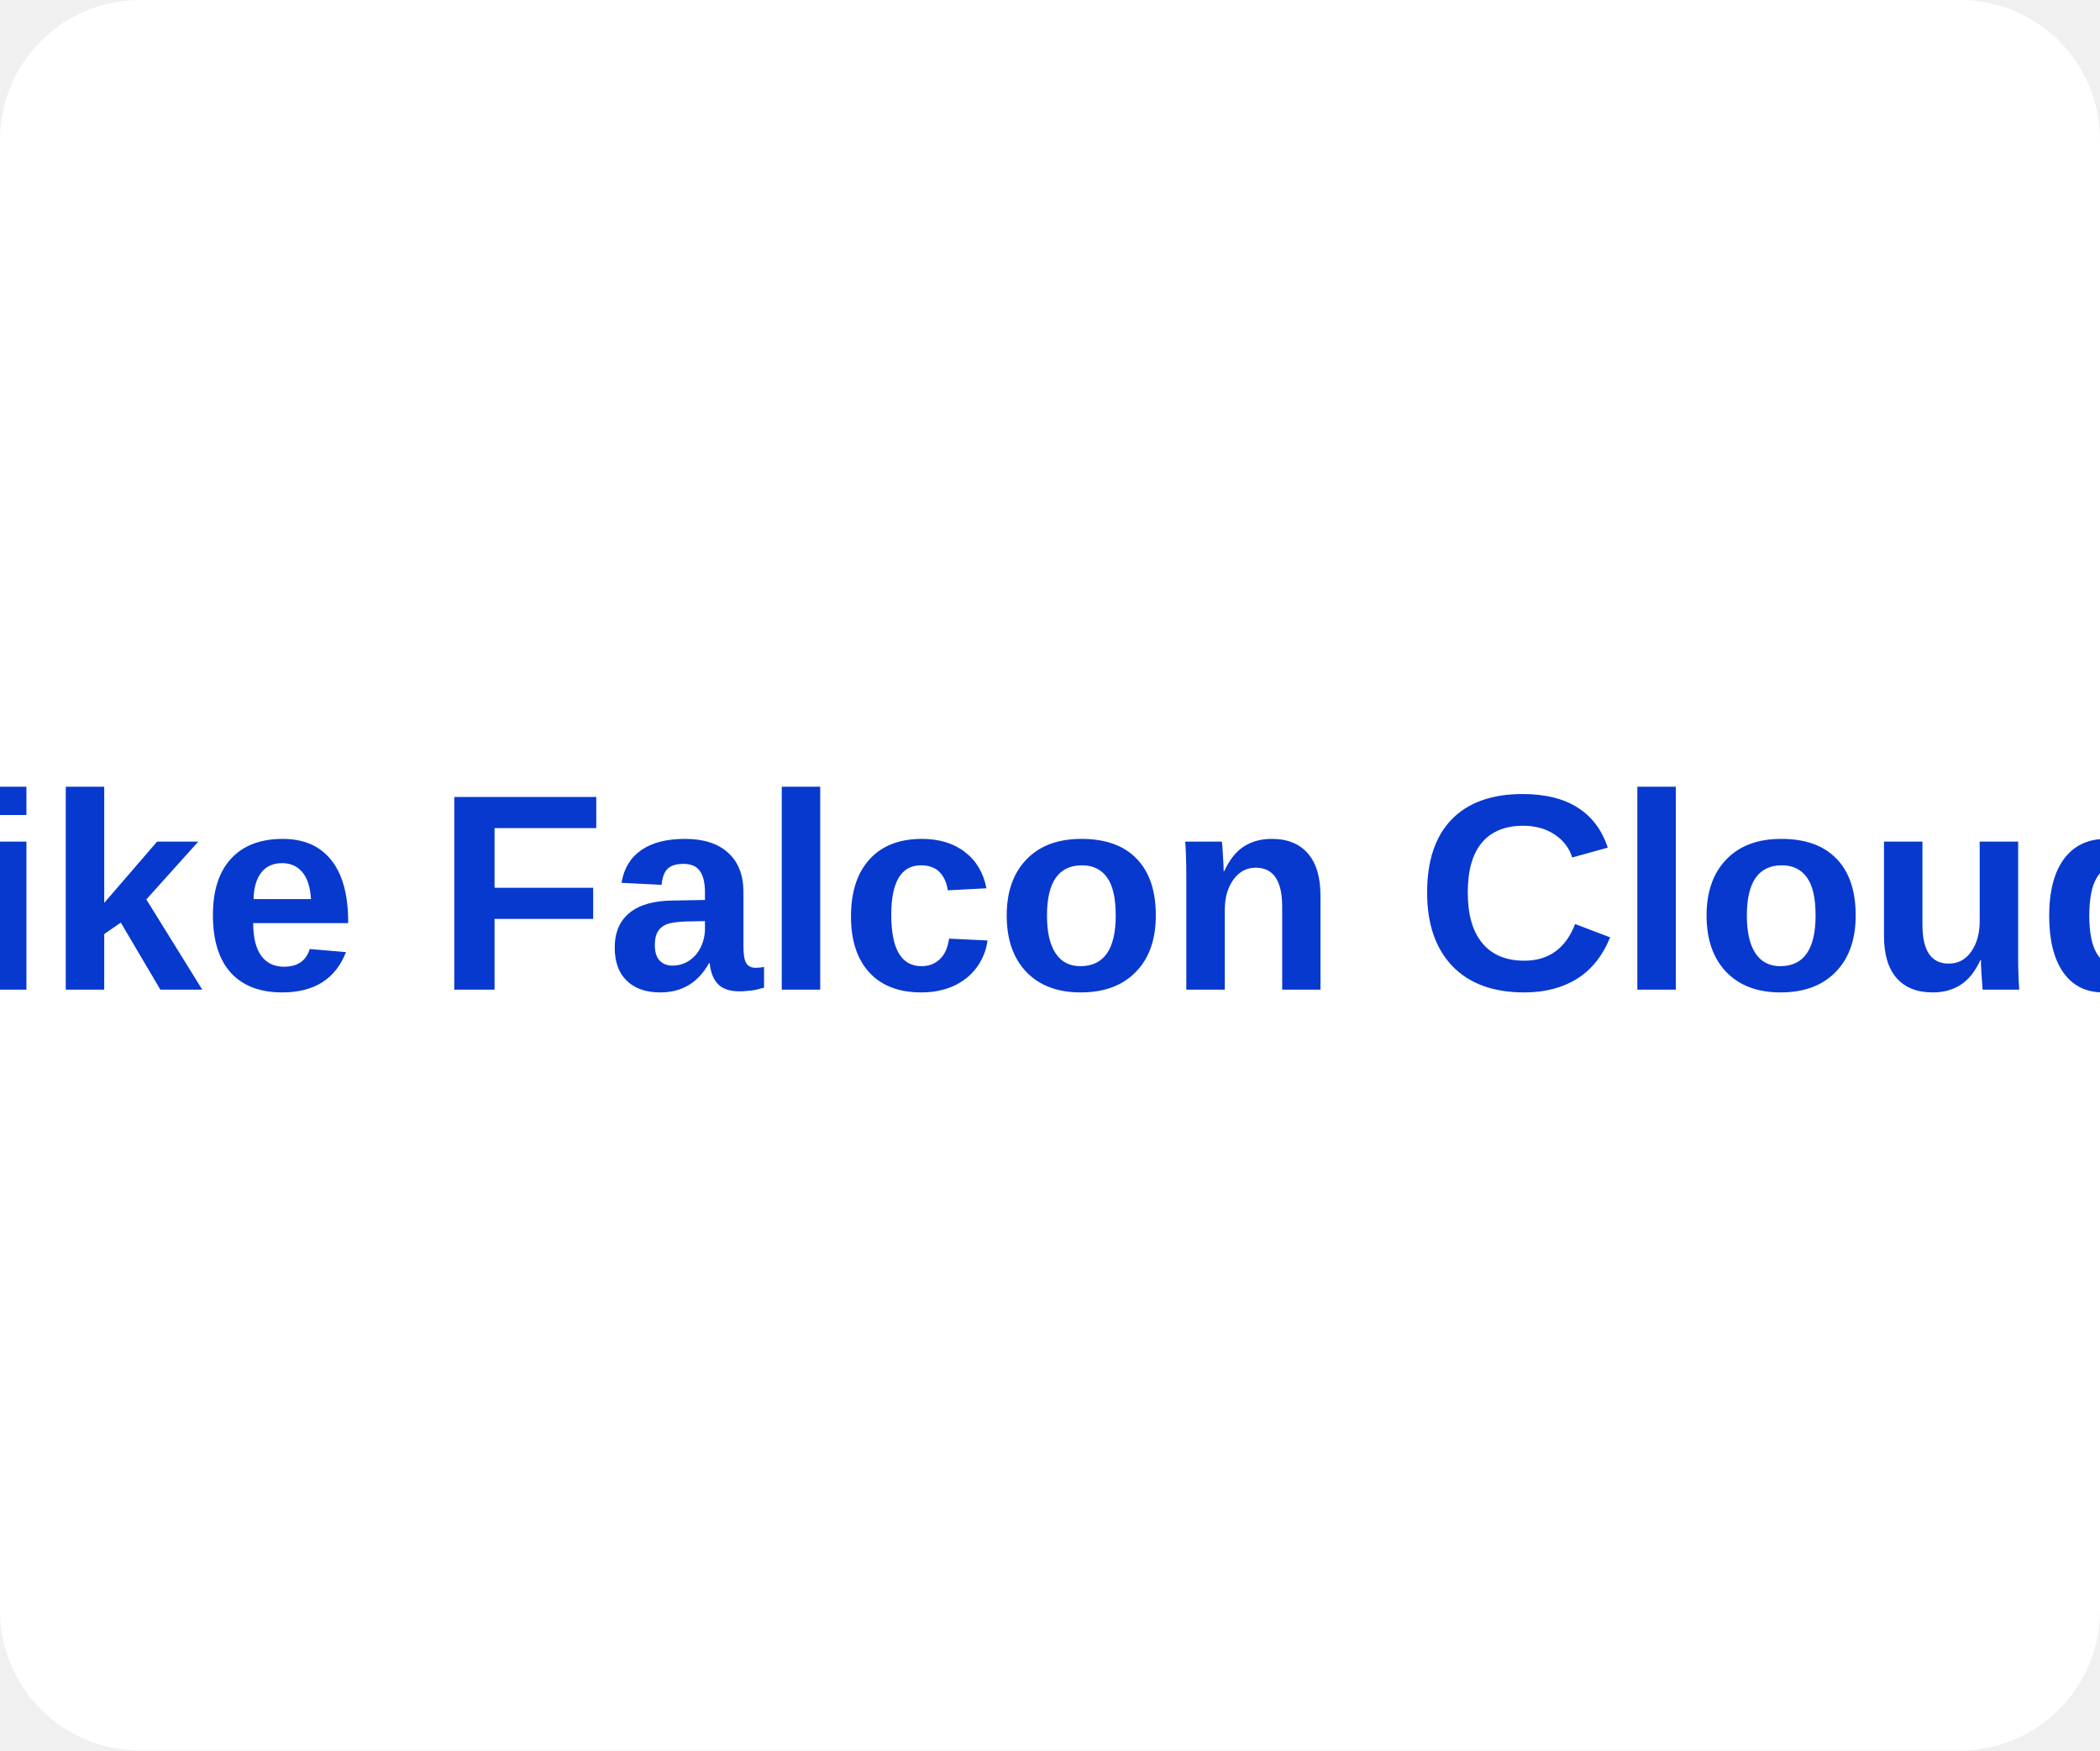
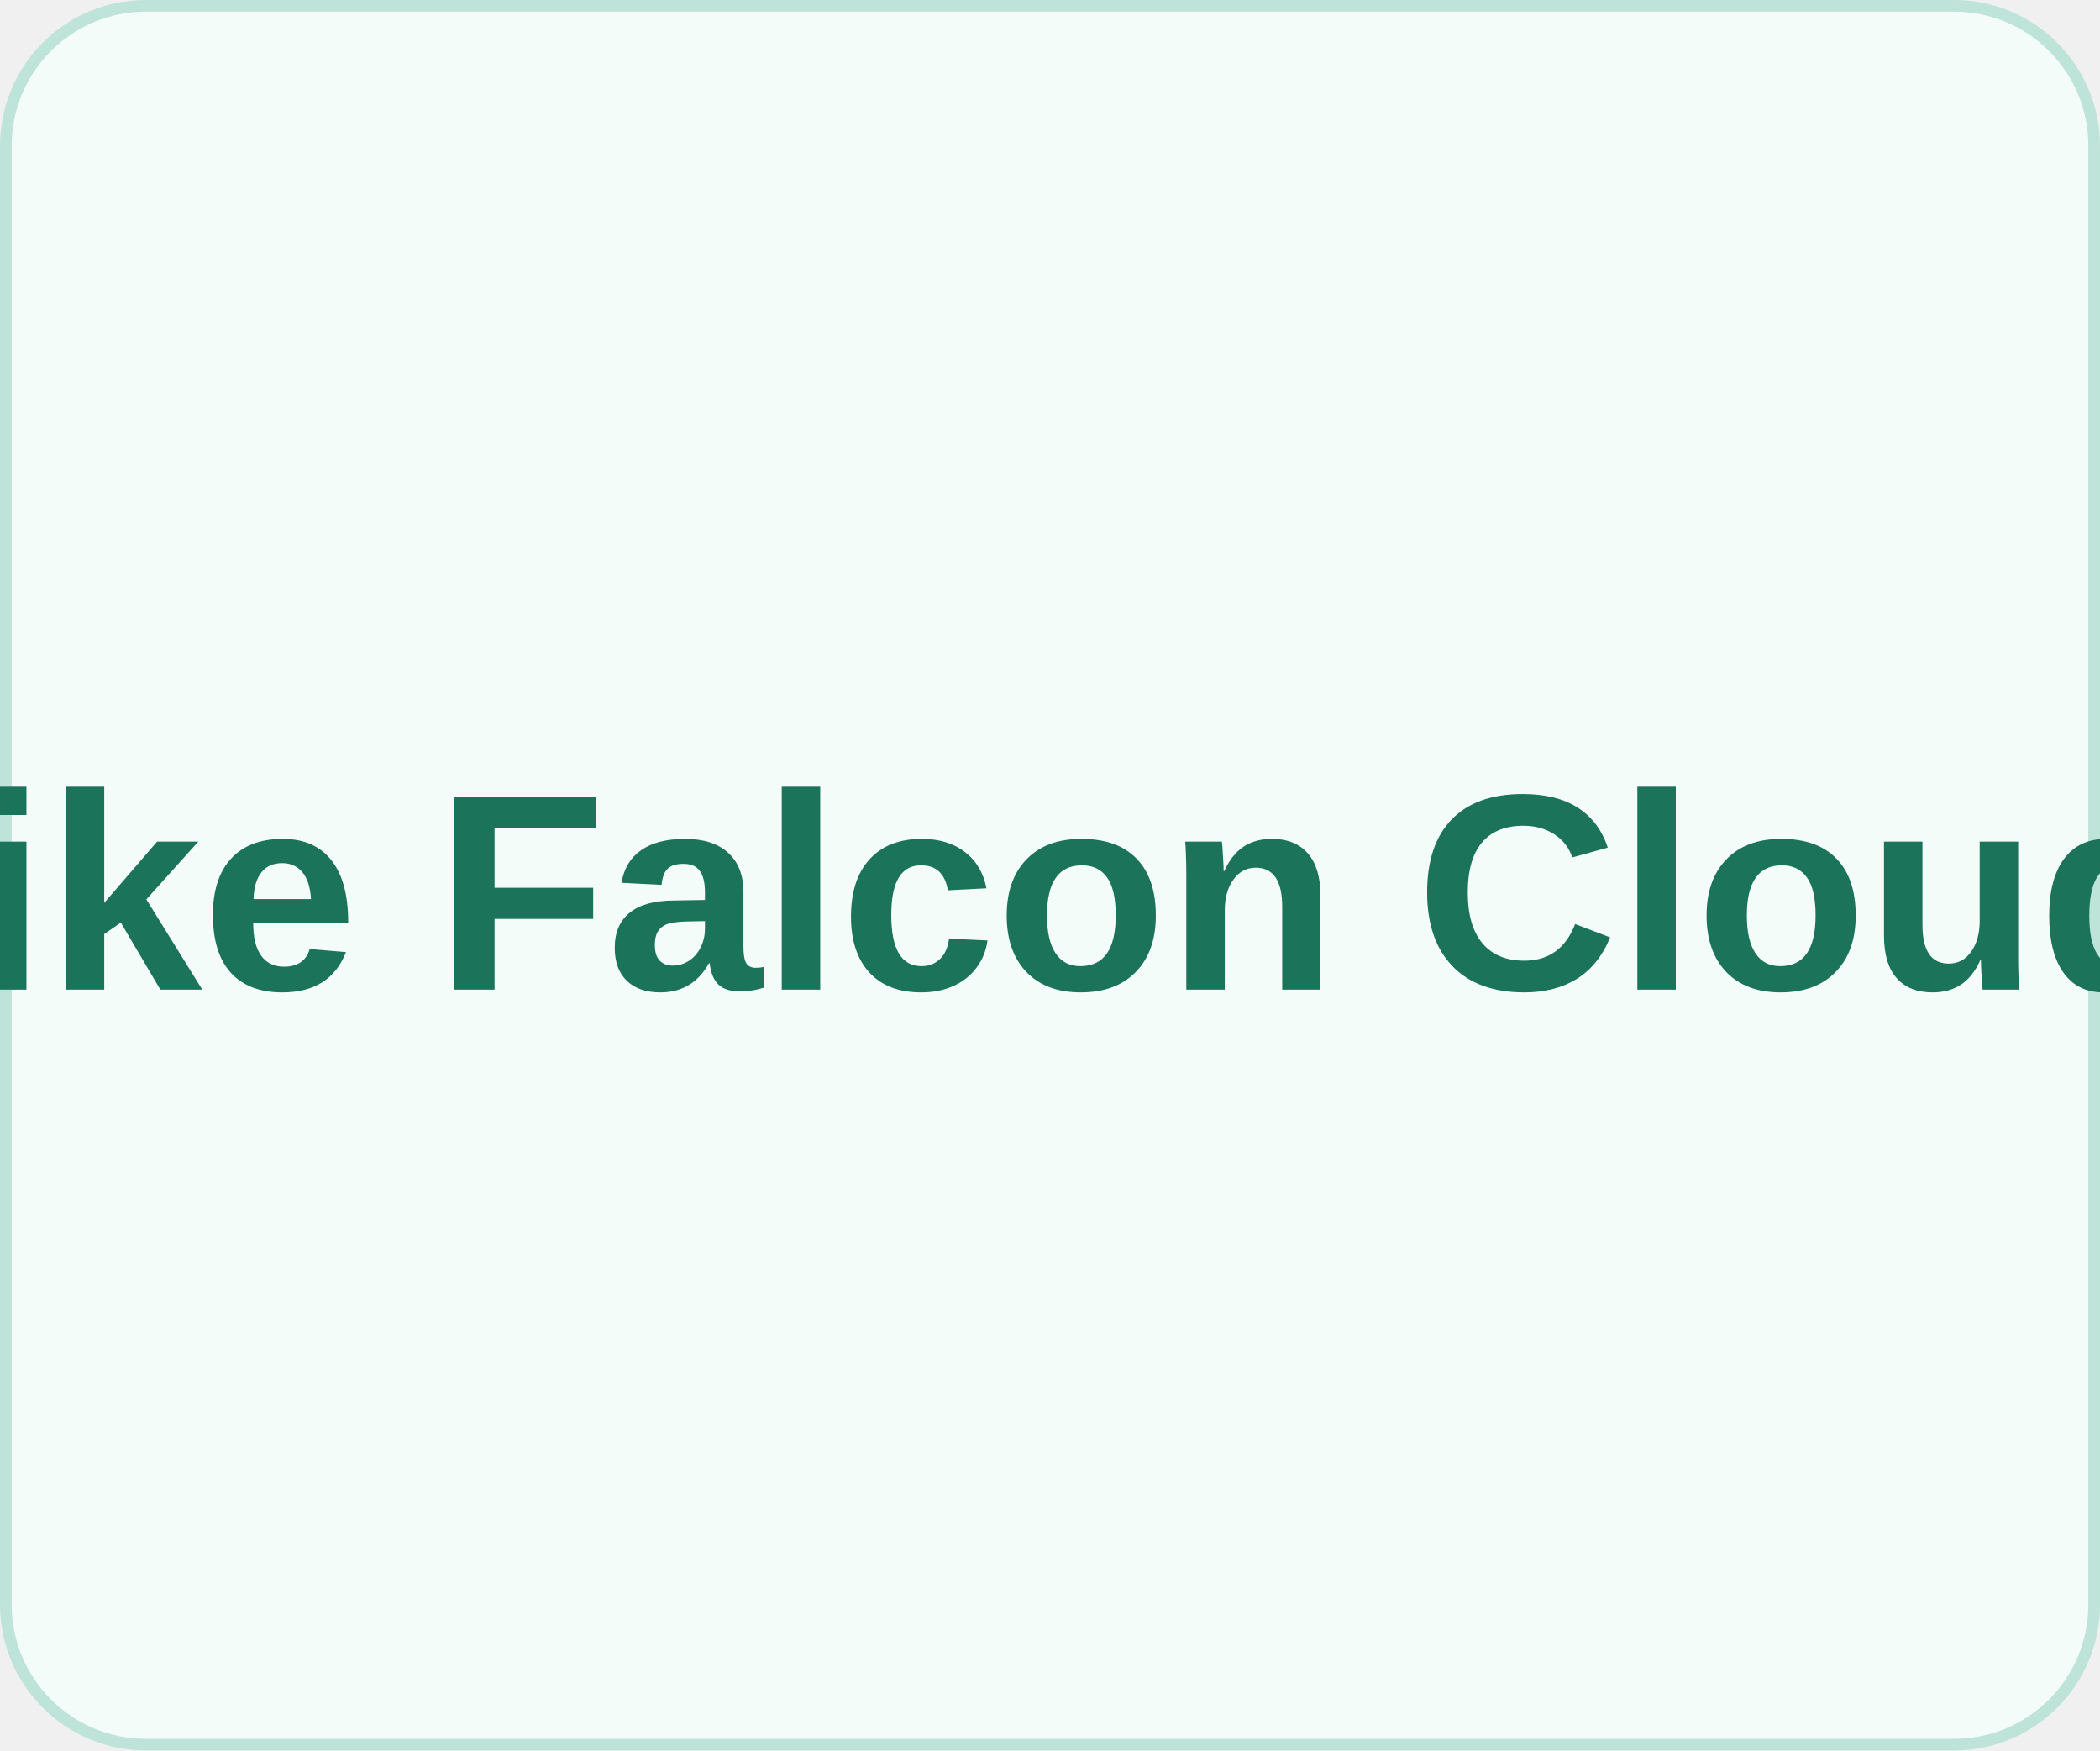
<svg xmlns="http://www.w3.org/2000/svg" width="180" height="150" viewBox="0 0 180 150">
-   <rect width="180" height="150" rx="12" fill="white" />
-   <text x="90" y="78" text-anchor="middle" dominant-baseline="middle" font-family="Arial,sans-serif" font-size="24" font-weight="700" fill="#0739cf" textLength="150" lengthAdjust="spacingAndGlyphs">CrowdStrike Falcon Cloud Security</text>
+   <rect x="0.5" y="0.5" width="179" height="149" rx="12" fill="#f3fcf9" stroke="#bee4d9" />
+   <text x="90" y="78" text-anchor="middle" dominant-baseline="middle" font-family="Arial,sans-serif" font-size="24" font-weight="700" fill="#1b745a" textLength="150" lengthAdjust="spacingAndGlyphs">CrowdStrike Falcon Cloud Security</text>
</svg>
